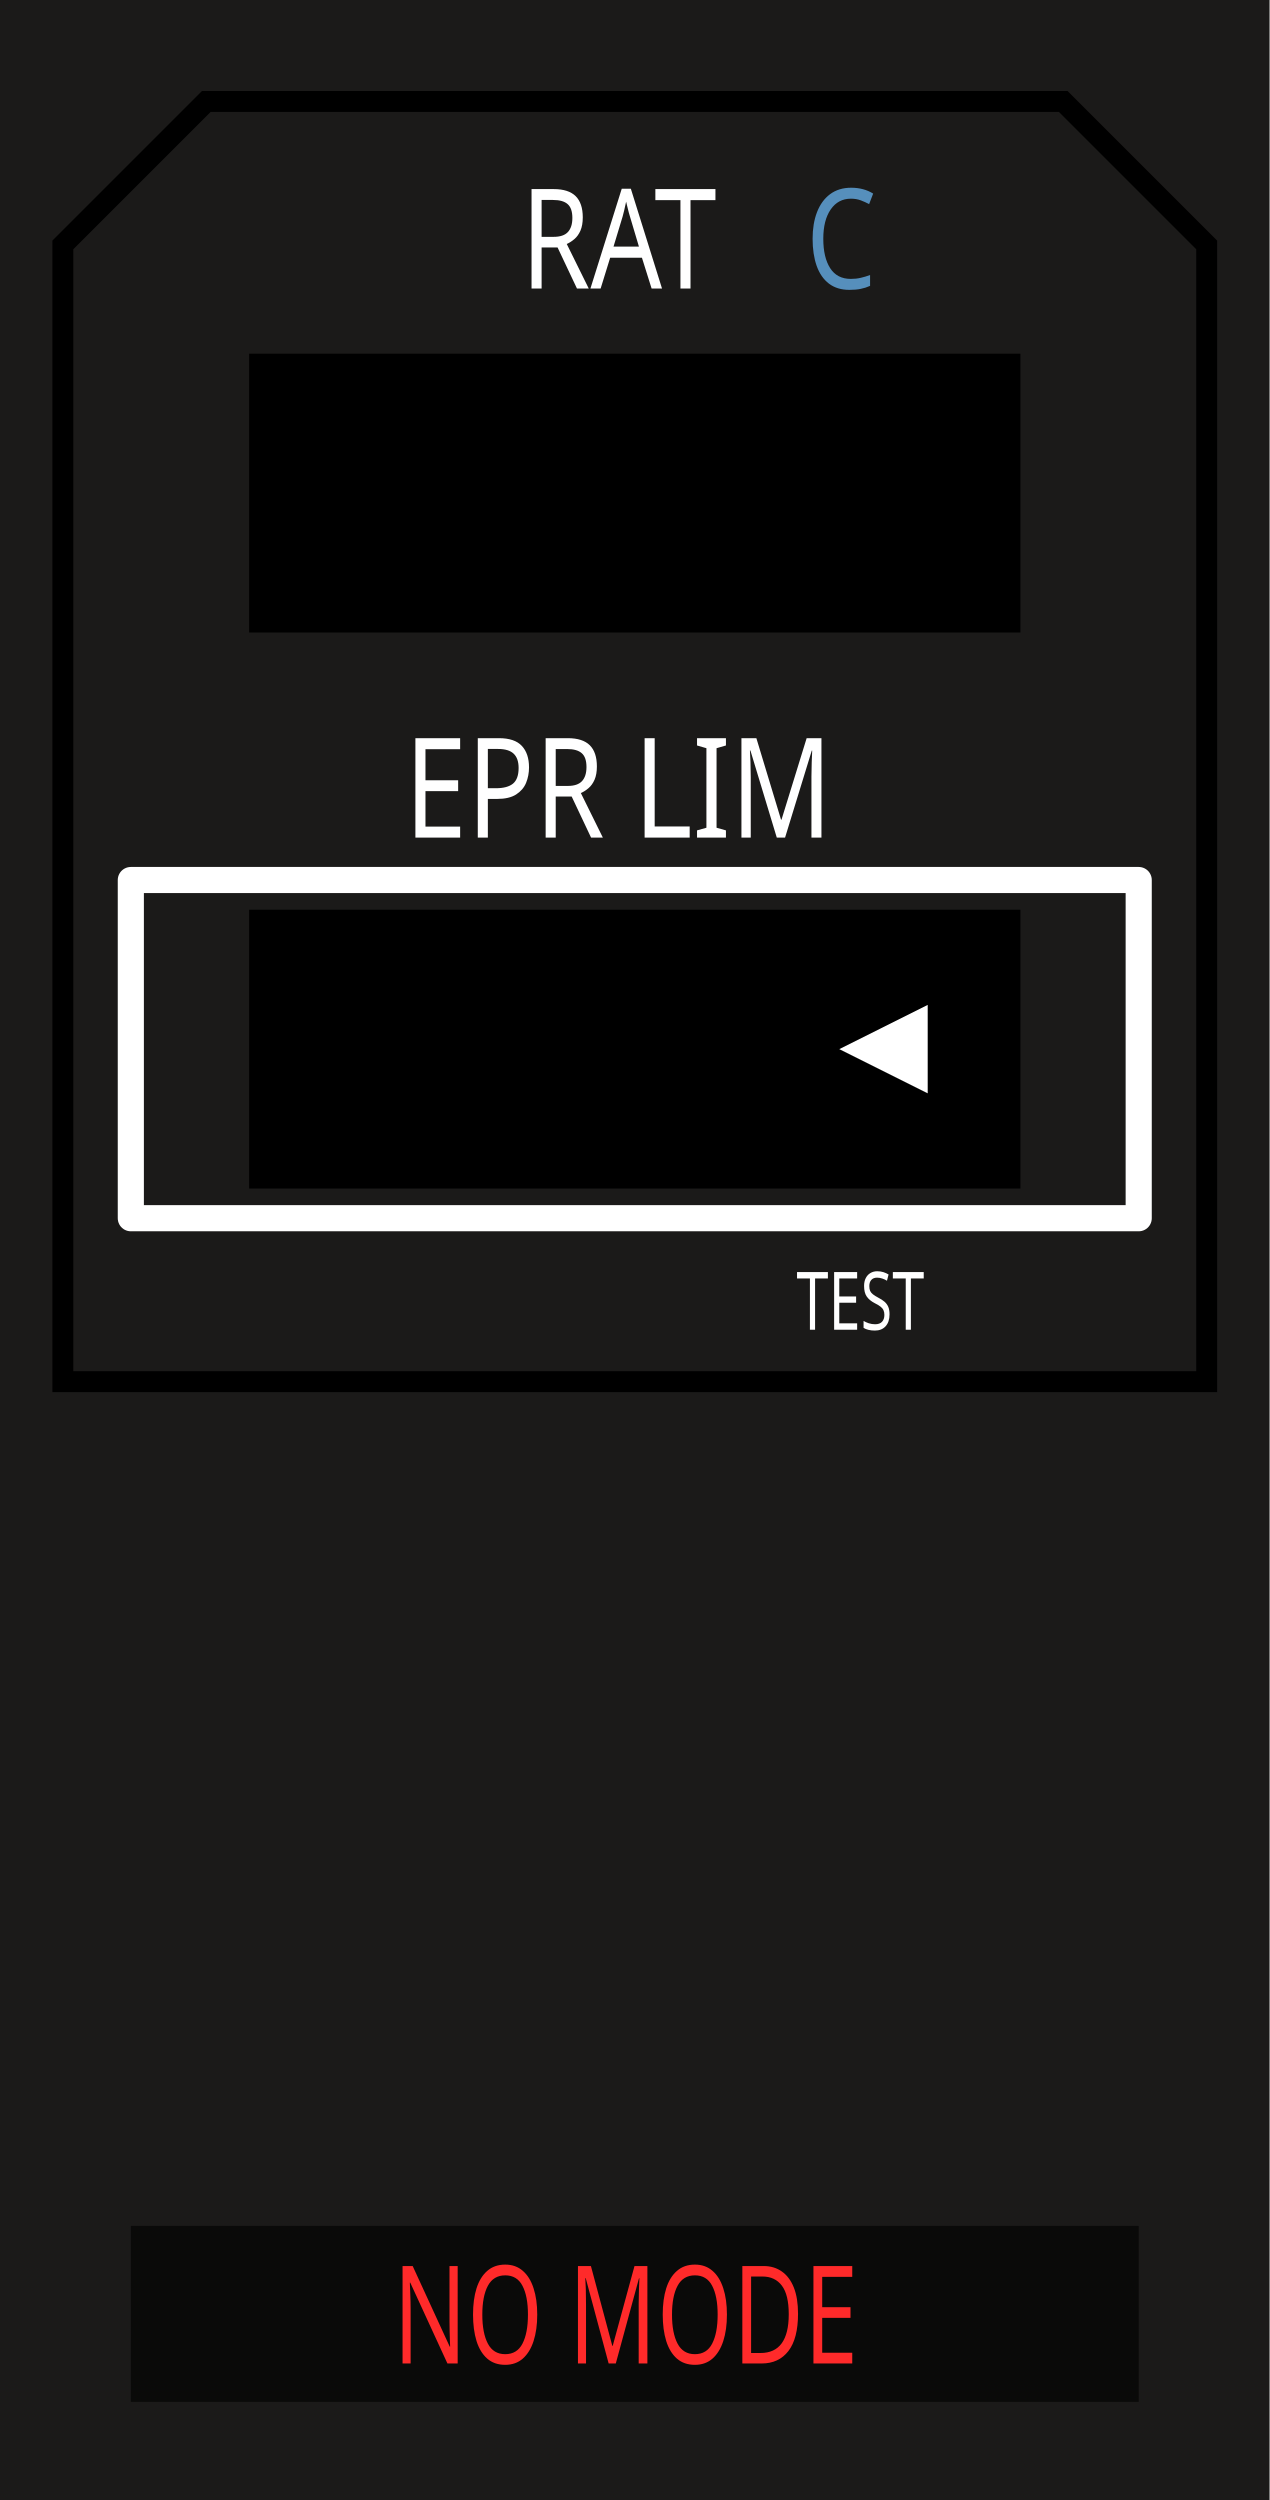
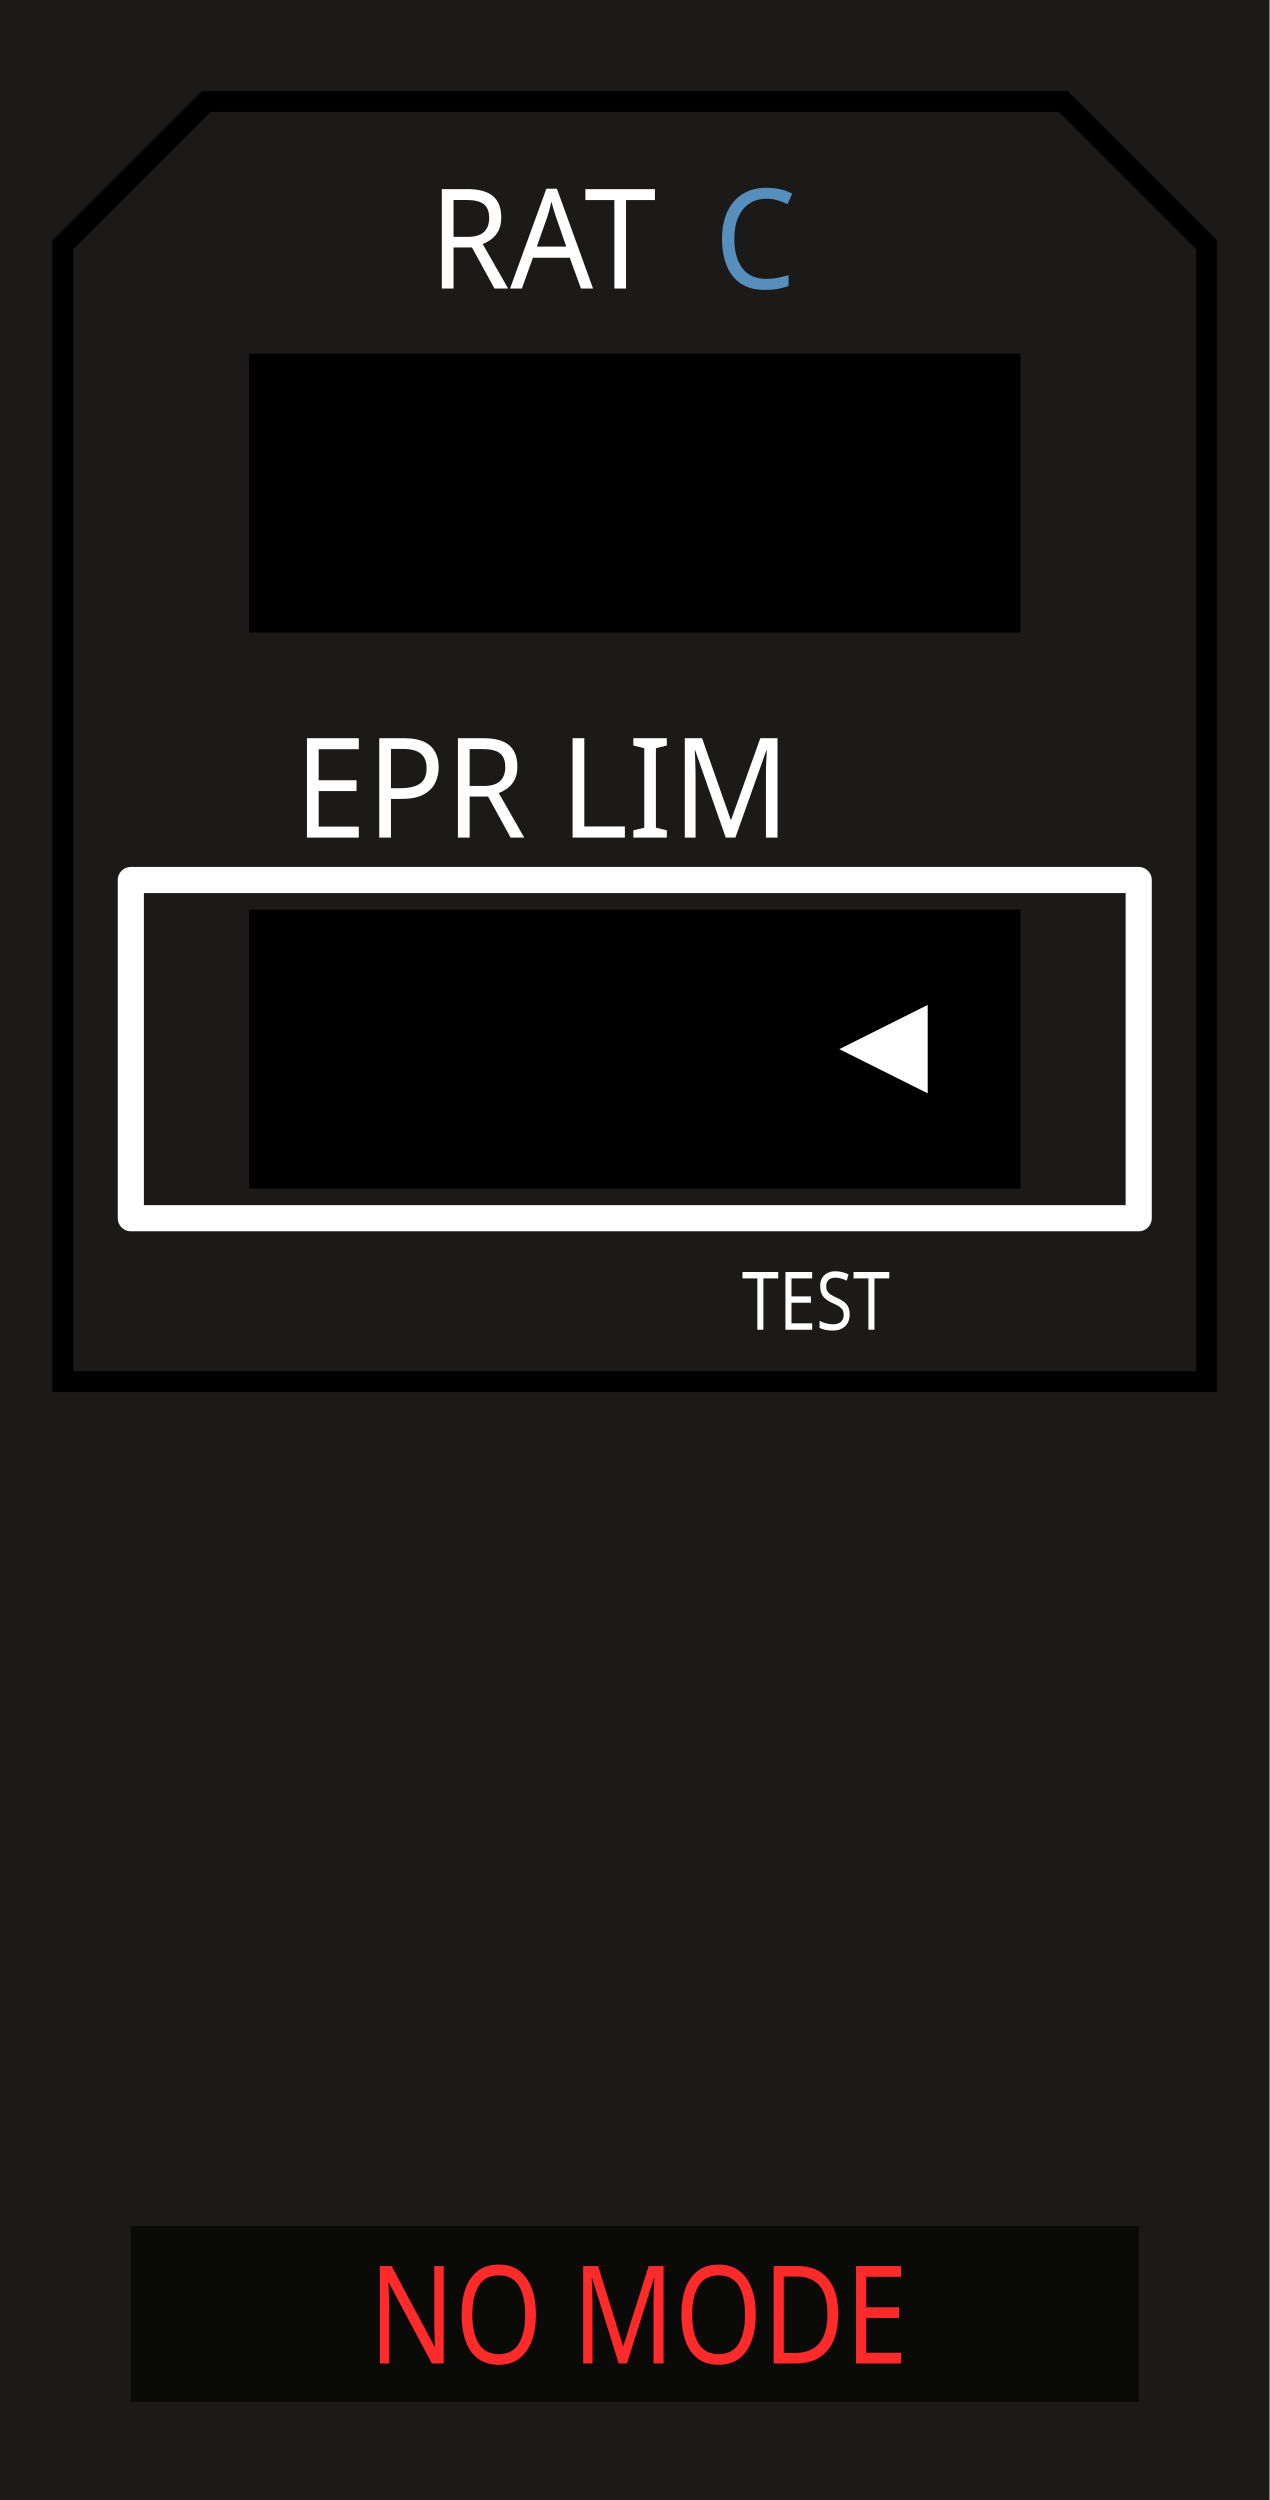
<svg xmlns="http://www.w3.org/2000/svg" width="260" height="512" viewBox="0 0 260 512" id="svg2" version="1.1">
  <defs id="defs4" />
  <g id="layer1" transform="translate(-51.42114,-489.0847)">
    <g id="g4216">
      <rect y="489.085" x="51.421" height="512" width="260" id="rect3358" style="fill:#1b1a19;fill-opacity:1;fill-rule:evenodd;stroke:none;stroke-width:1px;stroke-linecap:butt;stroke-linejoin:miter;stroke-opacity:1" />
      <rect style="fill:#000000;stroke:none" id="rect3377" width="157.956" height="57.101" x="102.444" y="675.396" />
      <rect y="561.521" x="102.444" height="57.101" width="157.956" id="rect3379" style="fill:#000000;stroke:none" />
      <path id="rect4214" d="m 93.673,509.865 175.497,1.9e-4 29.38,29.38 0,232.802 -234.257,0 0,-232.802 z" style="fill:none;fill-opacity:1;stroke:#000000;stroke-width:4.282;stroke-miterlimit:4;stroke-dasharray:none" />
      <path id="rect4278" d="m 78.214,944.947 206.415,0 0,36.042 -206.415,0 z" style="fill:#0a0a09;fill-opacity:1;stroke:none;stroke-width:10;stroke-miterlimit:4;stroke-dasharray:none" />
    </g>
    <g id="g4202">
      <path id="rect3381" d="m 78.214,669.315 206.414,0 0,69.262 -206.414,0 z" style="fill:none;fill-opacity:1;stroke:#ffffff;stroke-width:5.352;stroke-linecap:butt;stroke-linejoin:round;stroke-miterlimit:4;stroke-dasharray:none" />
-       <text transform="scale(0.8449174,1.183548)" id="text4202" y="643.334" x="253.911" style="font-style:normal;font-weight:normal;font-size:12.429px;line-height:125%;font-family:sans-serif;letter-spacing:0px;word-spacing:0px;fill:#000000;fill-opacity:1;stroke:none;stroke-width:1px;stroke-linecap:butt;stroke-linejoin:miter;stroke-opacity:1" xml:space="preserve">
-         <tspan style="font-size:13.983px;fill:#ffffff" y="643.334" x="253.911" id="tspan4204">TEST</tspan>
+       <text transform="scale(0.9095747,1.099415)" id="text4202" y="692.565" x="252.421" style="font-style:normal;font-weight:normal;font-size:13.381px;line-height:125%;font-family:sans-serif;text-align:center;letter-spacing:0px;word-spacing:0px;text-anchor:middle;fill:#000000;fill-opacity:1;stroke:none;stroke-width:1px;stroke-linecap:butt;stroke-linejoin:miter;stroke-opacity:1" xml:space="preserve">
+         <tspan style="font-style:normal;font-variant:normal;font-weight:normal;font-stretch:normal;font-size:15.053px;font-family:Alata;-inkscape-font-specification:Alata;text-align:center;text-anchor:middle;fill:#ffffff" y="692.565" x="252.421" id="tspan4204">TEST</tspan>
      </text>
-       <text xml:space="preserve" style="font-style:normal;font-weight:normal;font-size:19.221px;line-height:125%;font-family:sans-serif;letter-spacing:0px;word-spacing:0px;fill:#000000;fill-opacity:1;stroke:none;stroke-width:1px;stroke-linecap:butt;stroke-linejoin:miter;stroke-opacity:1" x="149.548" y="593.116" id="text4206" transform="scale(0.8978136,1.113817)">
-         <tspan id="tspan4208" x="149.548" y="593.116" style="font-size:25.592px;fill:#ffffff">EPR LIM</tspan>
+       <text xml:space="preserve" style="font-style:normal;font-weight:normal;font-size:20.691px;line-height:125%;font-family:sans-serif;text-align:center;letter-spacing:0px;word-spacing:0px;text-anchor:middle;fill:#000000;fill-opacity:1;stroke:none;stroke-width:1px;stroke-linecap:butt;stroke-linejoin:miter;stroke-opacity:1" x="186.928" y="638.504" id="text4206" transform="scale(0.9665187,1.034641)">
+         <tspan id="tspan4208" x="186.928" y="638.504" style="font-style:normal;font-variant:normal;font-weight:normal;font-stretch:normal;font-size:27.551px;font-family:Alata;-inkscape-font-specification:Alata;text-align:center;text-anchor:middle;fill:#ffffff">EPR LIM</tspan>
      </text>
-       <text transform="scale(0.8978141,1.113816)" id="text4210" y="492.154" x="176.04" style="font-style:normal;font-weight:normal;font-size:19.221px;line-height:125%;font-family:sans-serif;letter-spacing:0px;word-spacing:0px;fill:#000000;fill-opacity:1;stroke:none;stroke-width:1px;stroke-linecap:butt;stroke-linejoin:miter;stroke-opacity:1" xml:space="preserve">
-         <tspan style="font-size:25.592px;fill:#ffffff" y="492.154" x="176.04" id="tspan4212">RAT</tspan>
+       <text transform="scale(0.9665193,1.034641)" id="text4210" y="529.816" x="187.042" style="font-style:normal;font-weight:normal;font-size:20.691px;line-height:125%;font-family:sans-serif;letter-spacing:0px;word-spacing:0px;fill:#000000;fill-opacity:1;stroke:none;stroke-width:1px;stroke-linecap:butt;stroke-linejoin:miter;stroke-opacity:1" xml:space="preserve">
+         <tspan style="font-style:normal;font-variant:normal;font-weight:normal;font-stretch:normal;font-size:27.551px;font-family:Alata;-inkscape-font-specification:Alata;text-align:center;text-anchor:middle;fill:#ffffff" y="529.816" x="187.042" id="tspan4212">RAT</tspan>
      </text>
-       <text xml:space="preserve" style="font-style:normal;font-weight:normal;font-size:19.221px;line-height:125%;font-family:sans-serif;letter-spacing:0px;word-spacing:0px;fill:#568fbc;fill-opacity:1;stroke:none;stroke-width:1px;stroke-linecap:butt;stroke-linejoin:miter;stroke-opacity:1;" x="241.076" y="492.154" id="text4217" transform="scale(0.8978141,1.113816)">
-         <tspan id="tspan4219" x="241.076" y="492.154" style="font-size:25.592px;fill:#568fbc;fill-opacity:1;">C</tspan>
+       <text xml:space="preserve" style="font-style:normal;font-weight:normal;font-size:20.691px;line-height:125%;font-family:sans-serif;letter-spacing:0px;word-spacing:0px;fill:#568fbc;fill-opacity:1;stroke:none;stroke-width:1px;stroke-linecap:butt;stroke-linejoin:miter;stroke-opacity:1" x="232.043" y="529.816" id="text4217" transform="scale(0.9665193,1.034641)">
+         <tspan id="tspan4219" x="232.043" y="529.816" style="font-style:normal;font-variant:normal;font-weight:normal;font-stretch:normal;font-size:27.551px;font-family:Alata;-inkscape-font-specification:Alata;text-align:center;text-anchor:middle;fill:#568fbc;fill-opacity:1">C</tspan>
      </text>
      <path id="rect4147" d="m 241.415,694.891 0,18.11 -18.11,-9.055 z" style="fill:#ffffff;fill-opacity:1;stroke:none;stroke-width:8;stroke-linecap:butt;stroke-linejoin:round;stroke-miterlimit:4;stroke-dasharray:none;stroke-opacity:1" />
-       <text xml:space="preserve" style="font-style:normal;font-weight:normal;font-size:20.982px;line-height:125%;font-family:sans-serif;letter-spacing:0px;word-spacing:0px;fill:#ff2a2a;fill-opacity:1;stroke:none;stroke-width:1px;stroke-linecap:butt;stroke-linejoin:miter;stroke-opacity:1" x="156.141" y="822.202" id="text3348" transform="scale(0.84491,1.183558)">
-         <tspan id="tspan3350" x="156.141" y="822.202" style="font-size:23.605px;fill:#ff2a2a">NO MODE</tspan>
+       <text xml:space="preserve" style="font-style:normal;font-weight:normal;font-size:22.588px;line-height:125%;font-family:sans-serif;letter-spacing:0px;word-spacing:0px;fill:#ff2a2a;fill-opacity:1;stroke:none;stroke-width:1px;stroke-linecap:butt;stroke-linejoin:miter;stroke-opacity:1" x="139.6" y="885.121" id="text3348" transform="scale(0.9095667,1.099425)">
+         <tspan id="tspan3350" x="139.6" y="885.121" style="font-style:normal;font-variant:normal;font-weight:normal;font-stretch:normal;font-size:25.412px;font-family:Alata;-inkscape-font-specification:Alata;fill:#ff2a2a">NO MODE</tspan>
      </text>
    </g>
  </g>
</svg>
